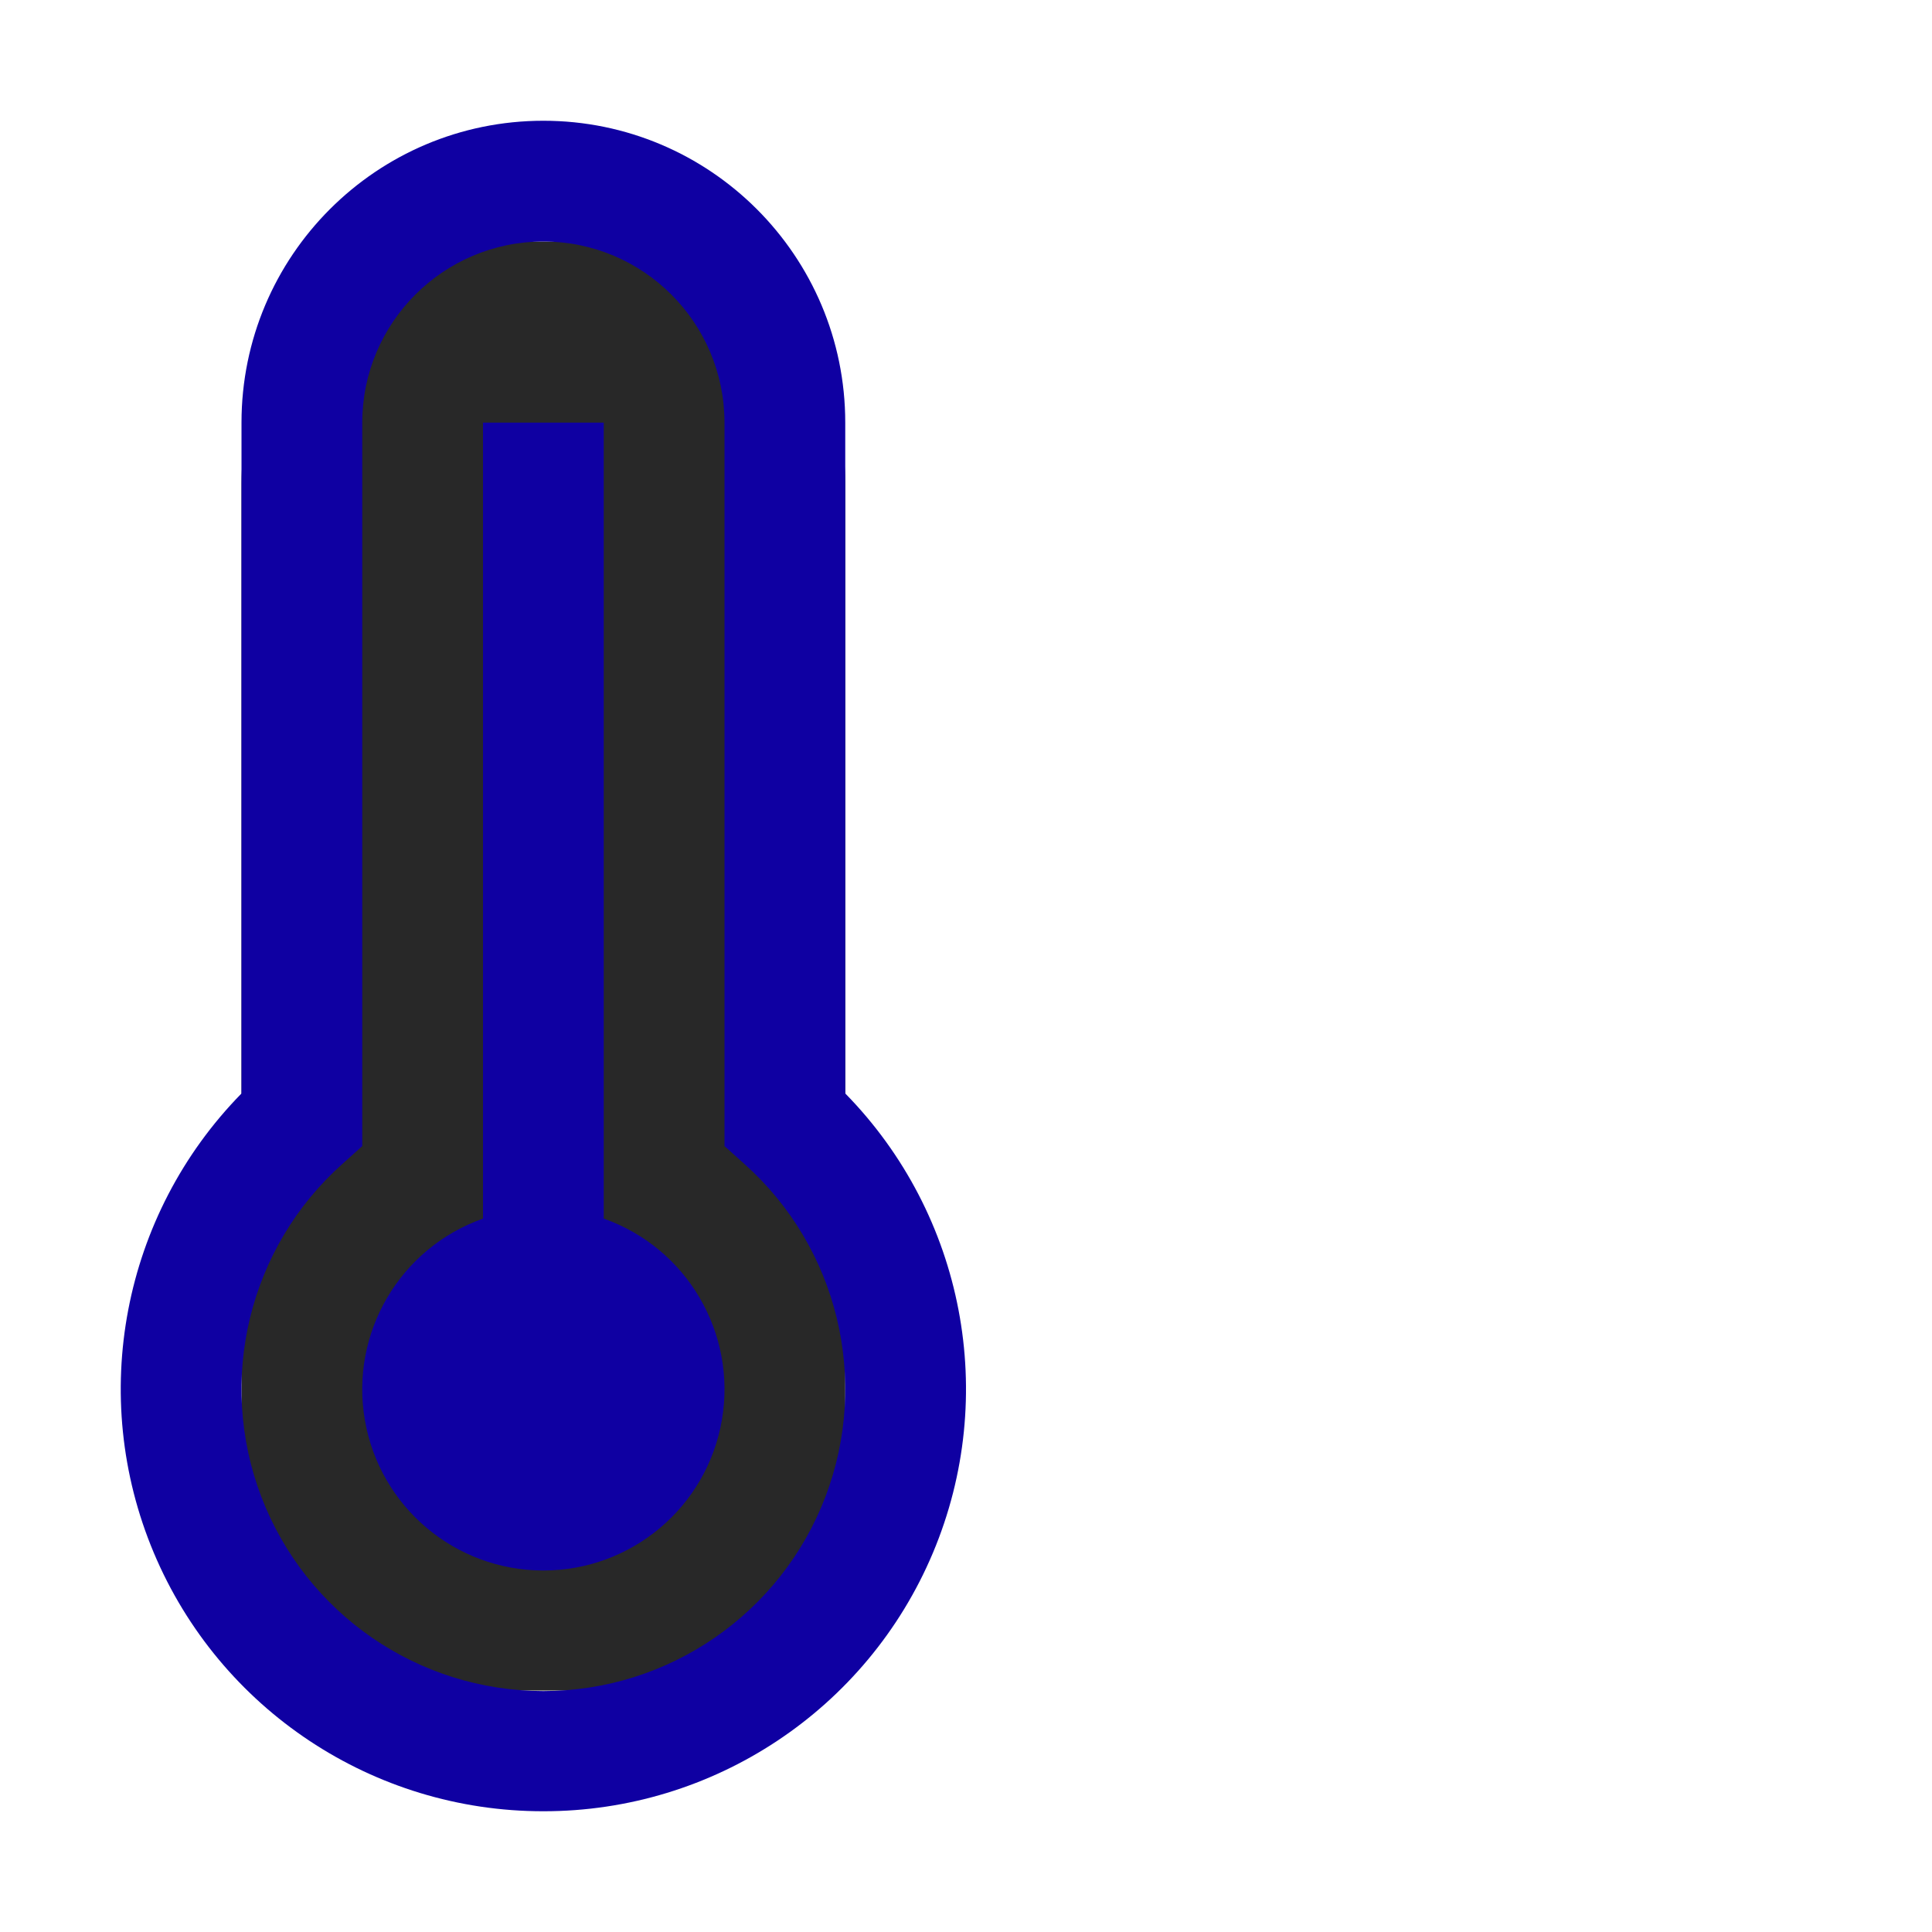
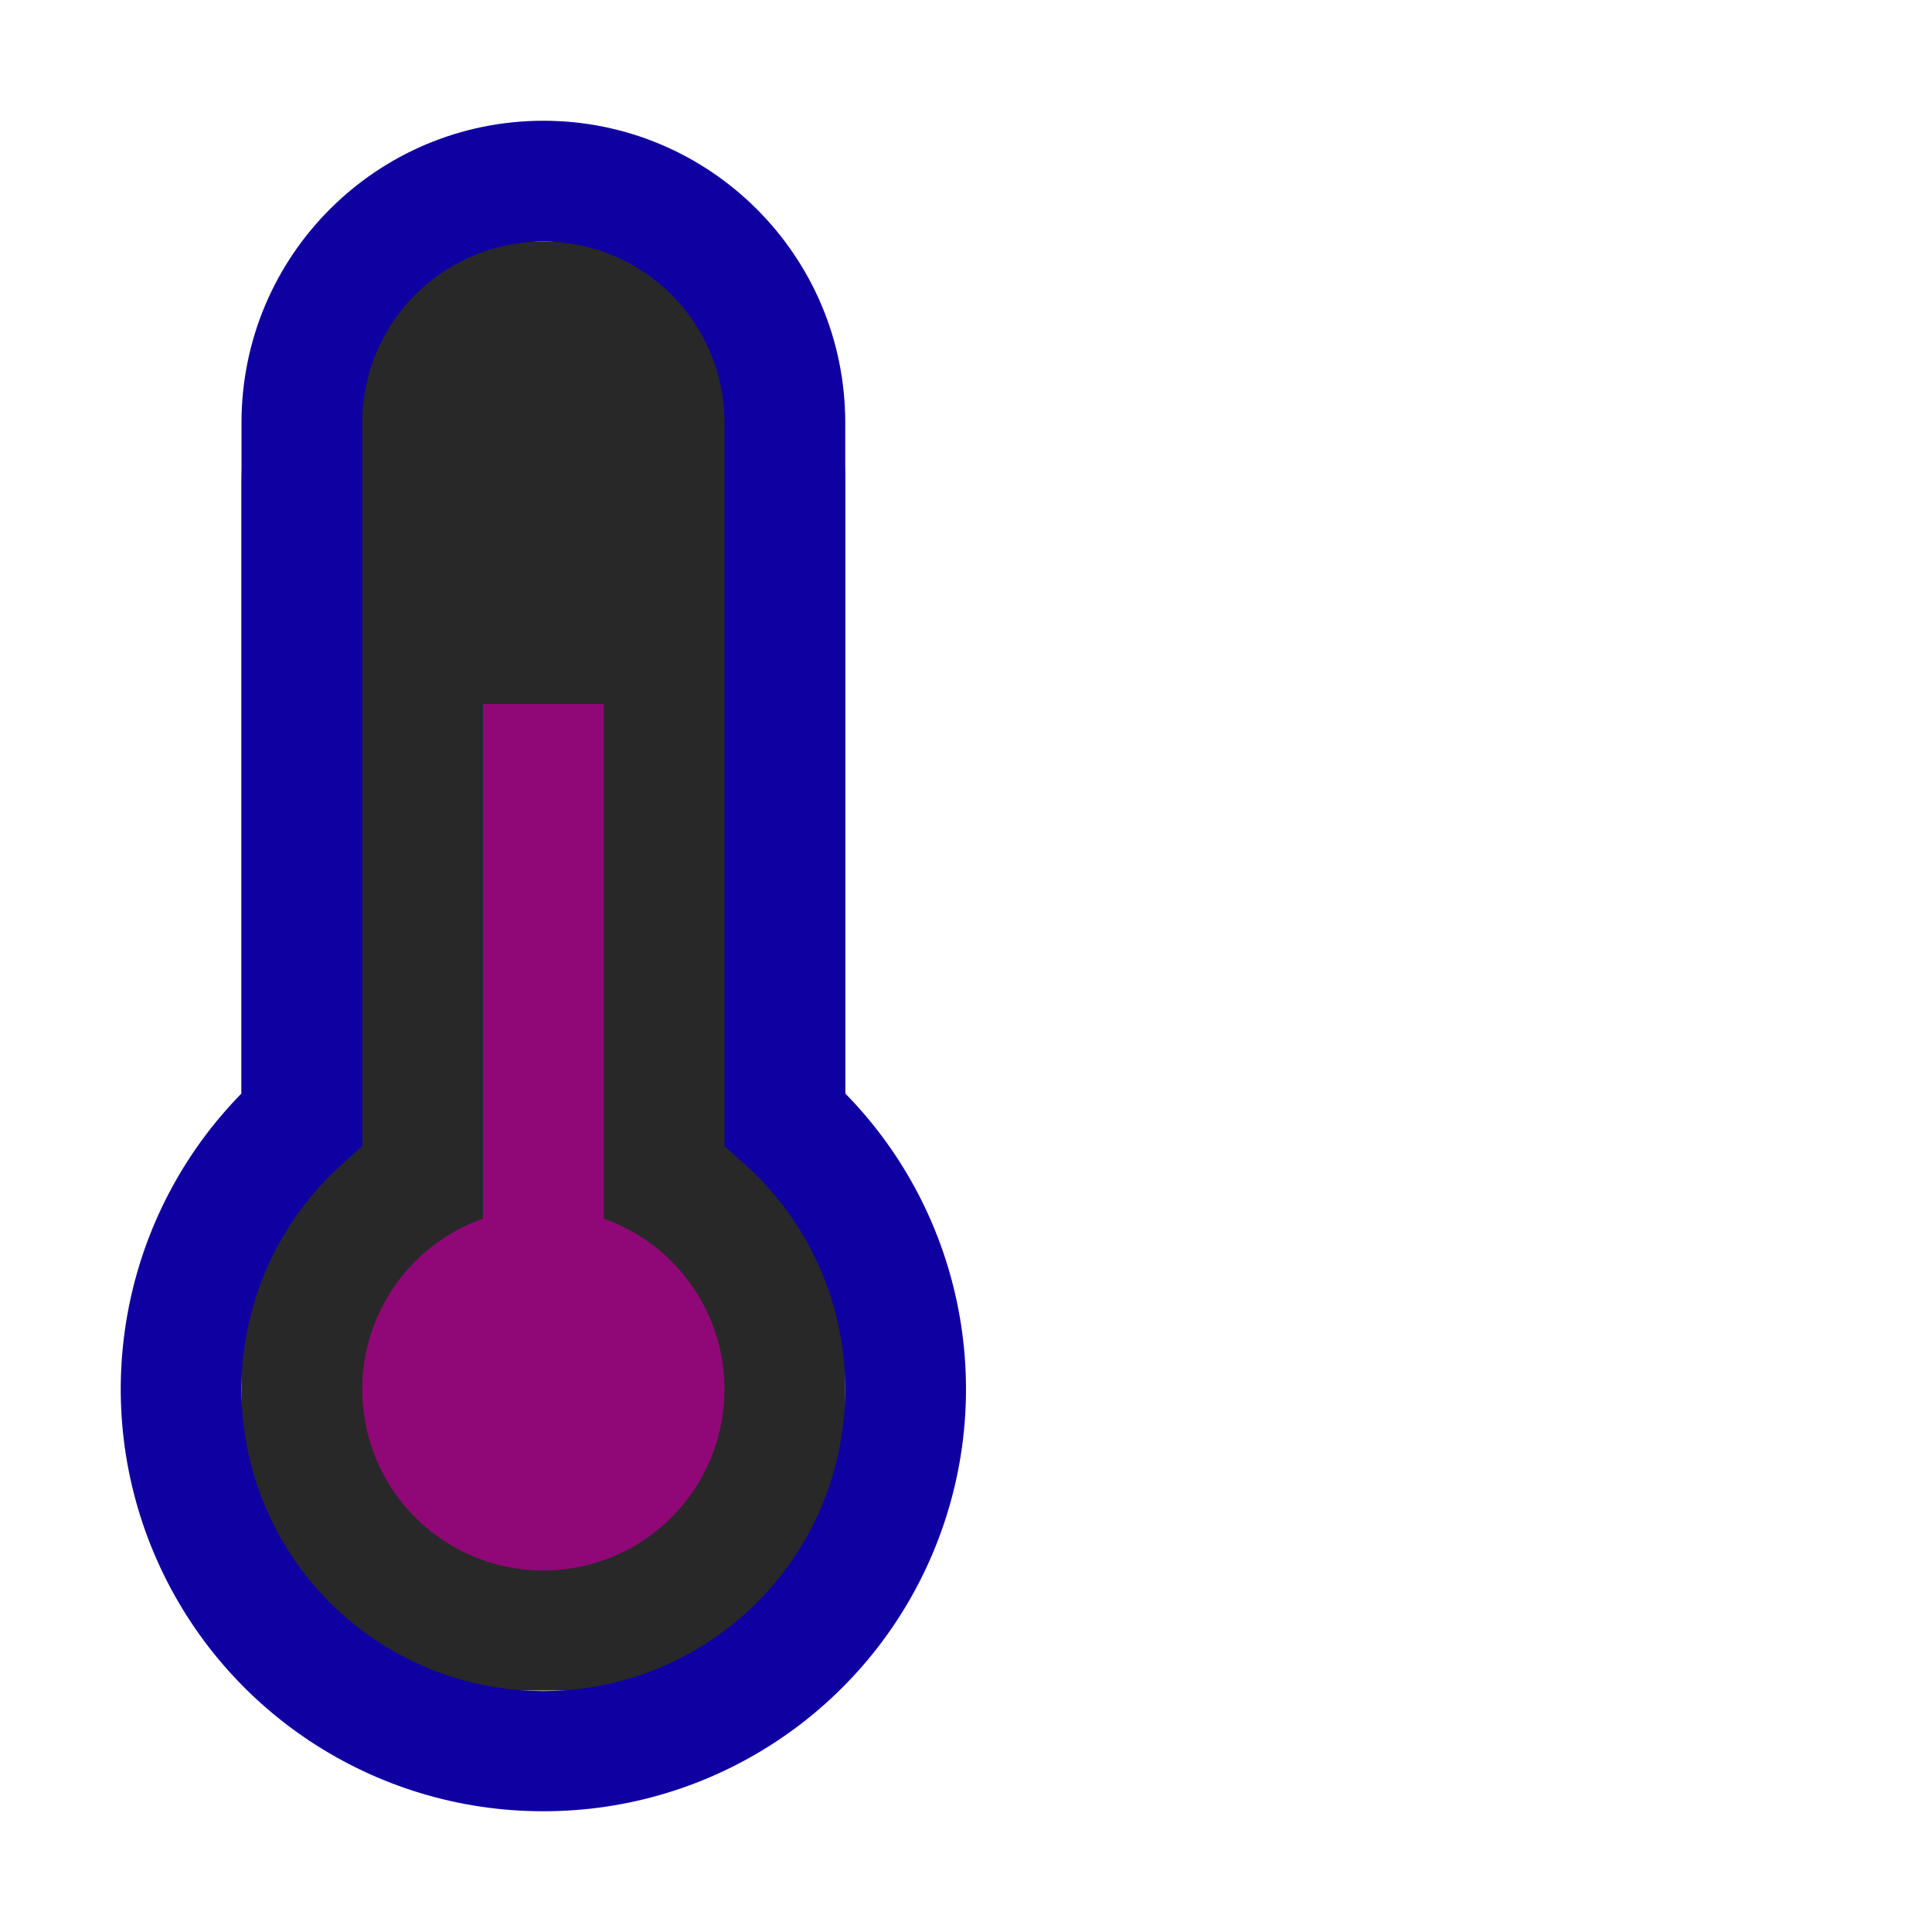
<svg xmlns="http://www.w3.org/2000/svg" fill="#0F00A2" width="800px" height="800px" viewBox="0 0 32 32" id="icon">
  <rect x="4" rx="4" y="4" fill="rgb(40,40,40)" width="10" height="24" />
-   <path d="M10,20.184V7H8V20.184a3,3,0,1,0,2,0Z" />
+   <path fill="#900877" id="temp" d="M10,20.184V11.66H8V20.184a3,3,0,1,0,2,0Z" />
  <path d="M9,30A6.993,6.993,0,0,1,4,18.111V7A5,5,0,0,1,14,7V18.111A6.993,6.993,0,0,1,9,30ZM9,4A3.003,3.003,0,0,0,6,7V18.983l-.332.298a5,5,0,1,0,6.664,0L12,18.983V7A3.003,3.003,0,0,0,9,4Z" />
</svg>
